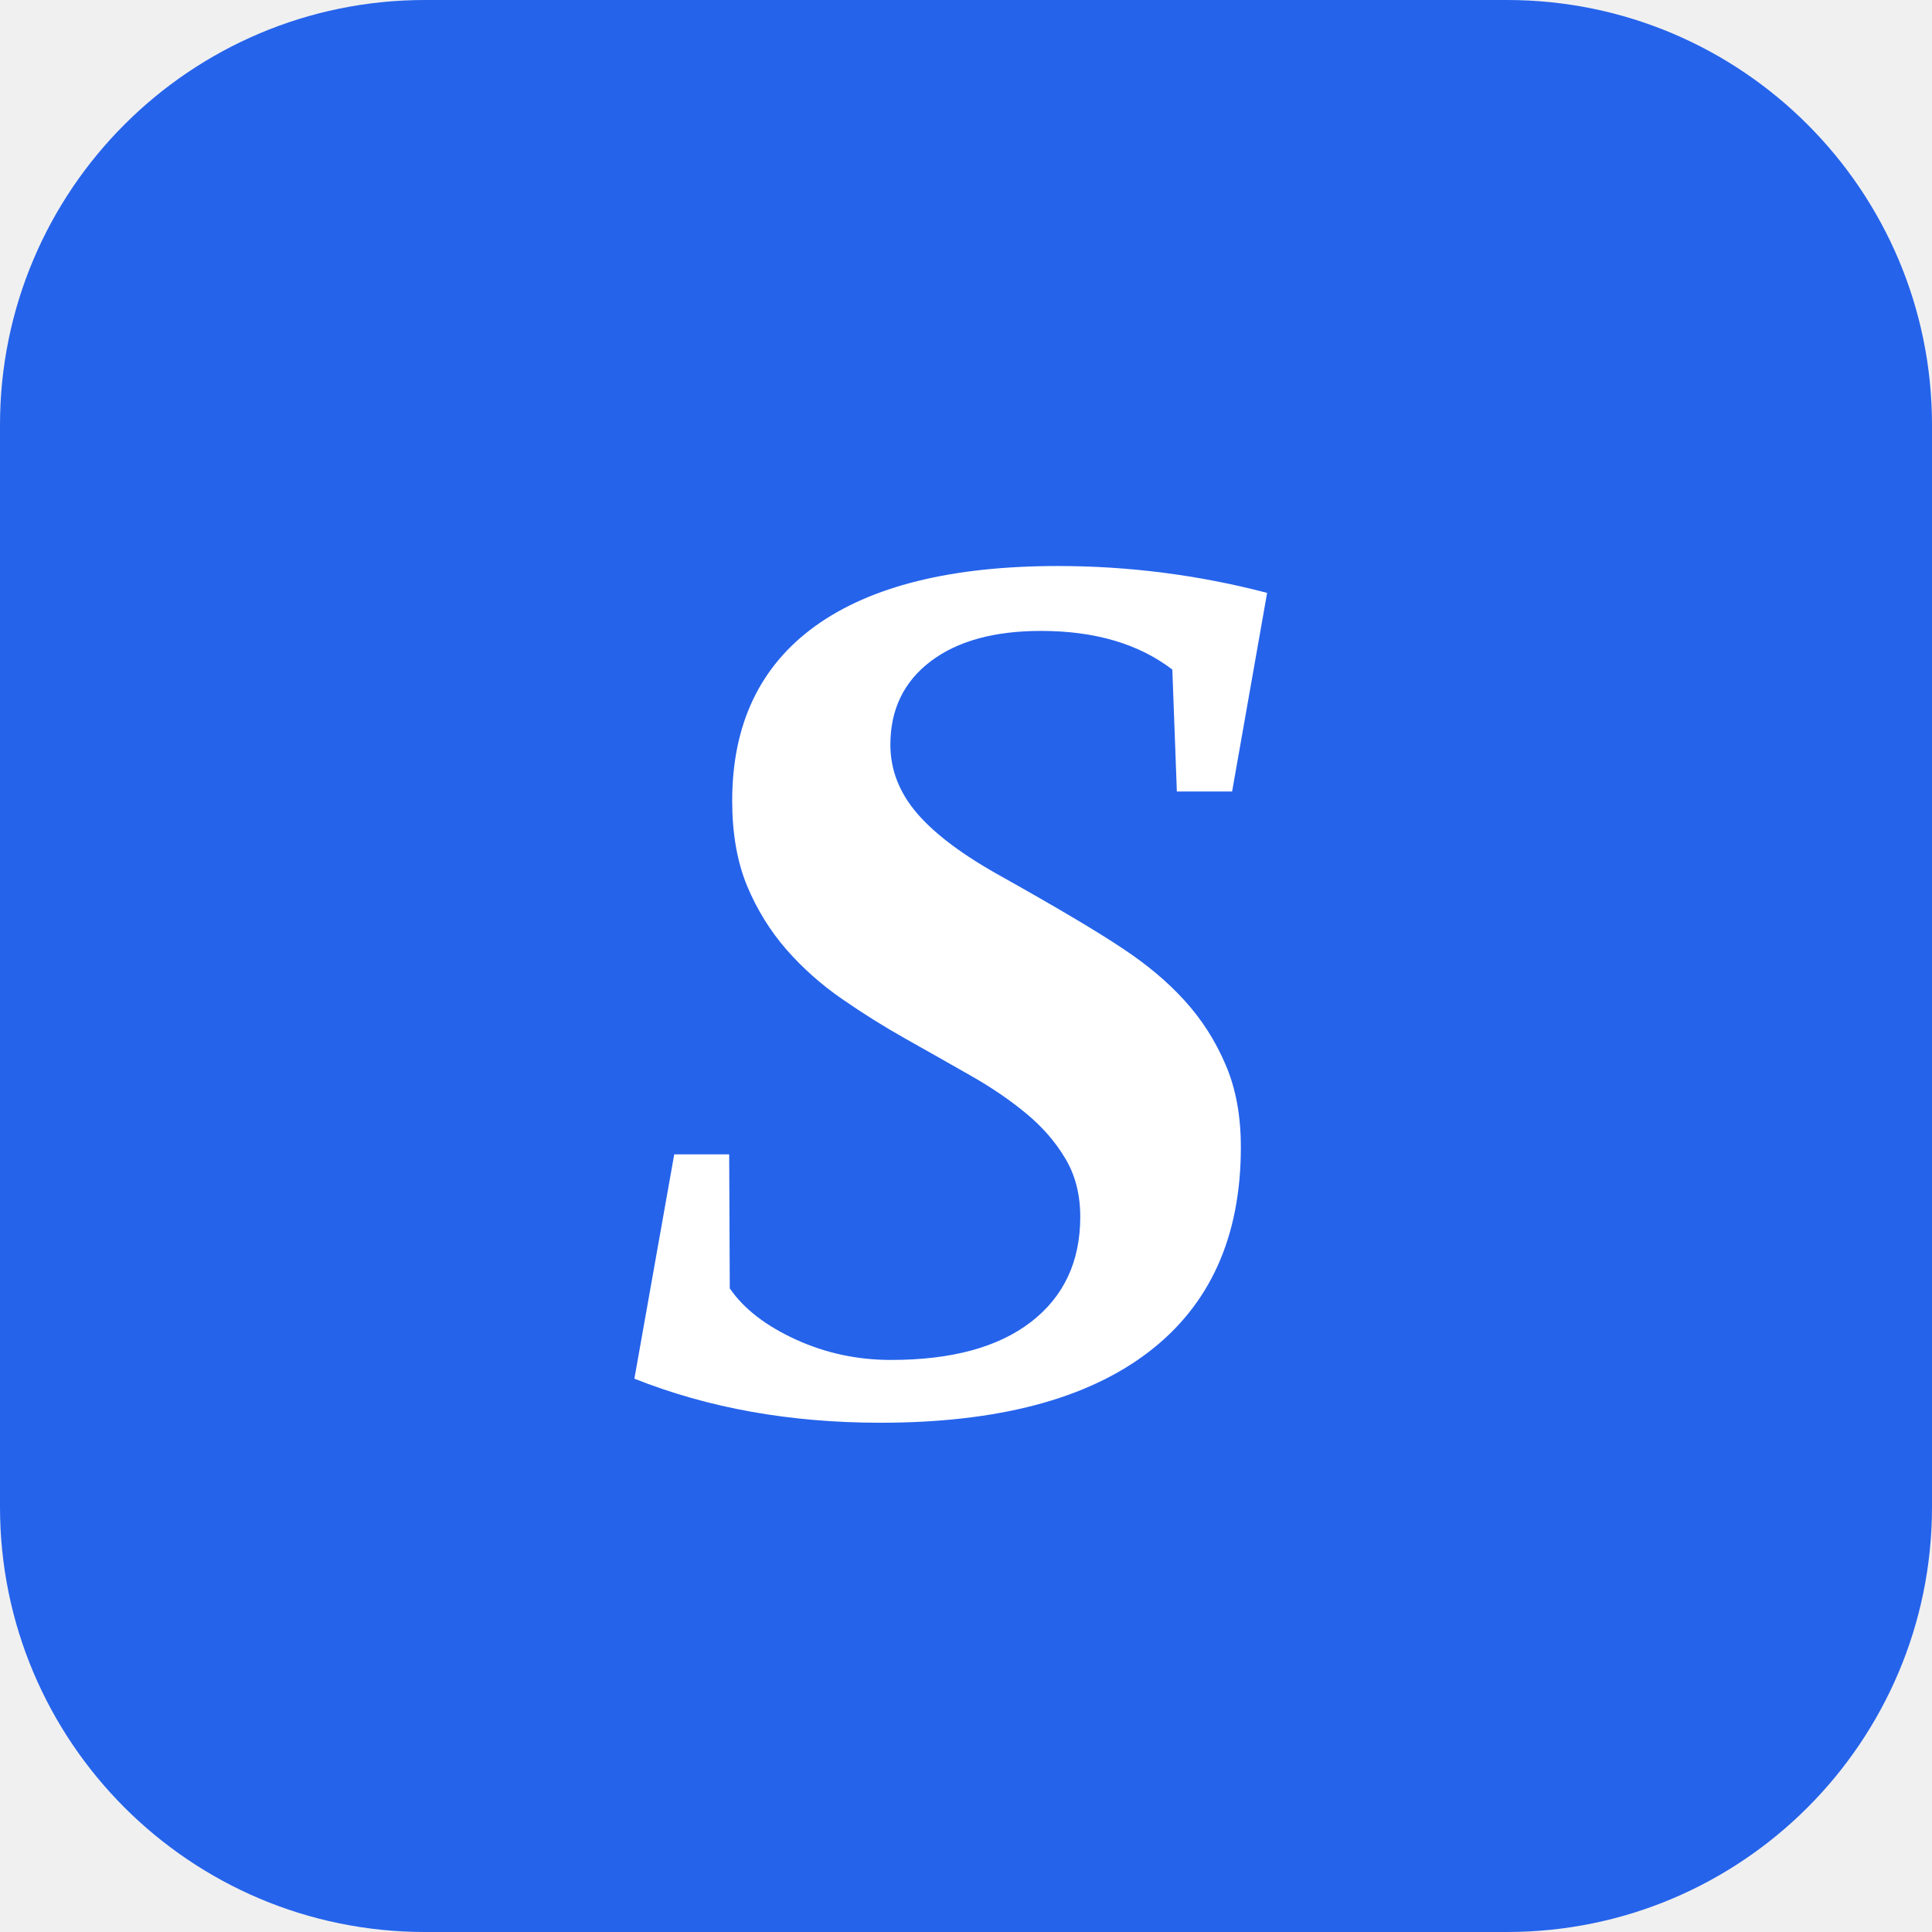
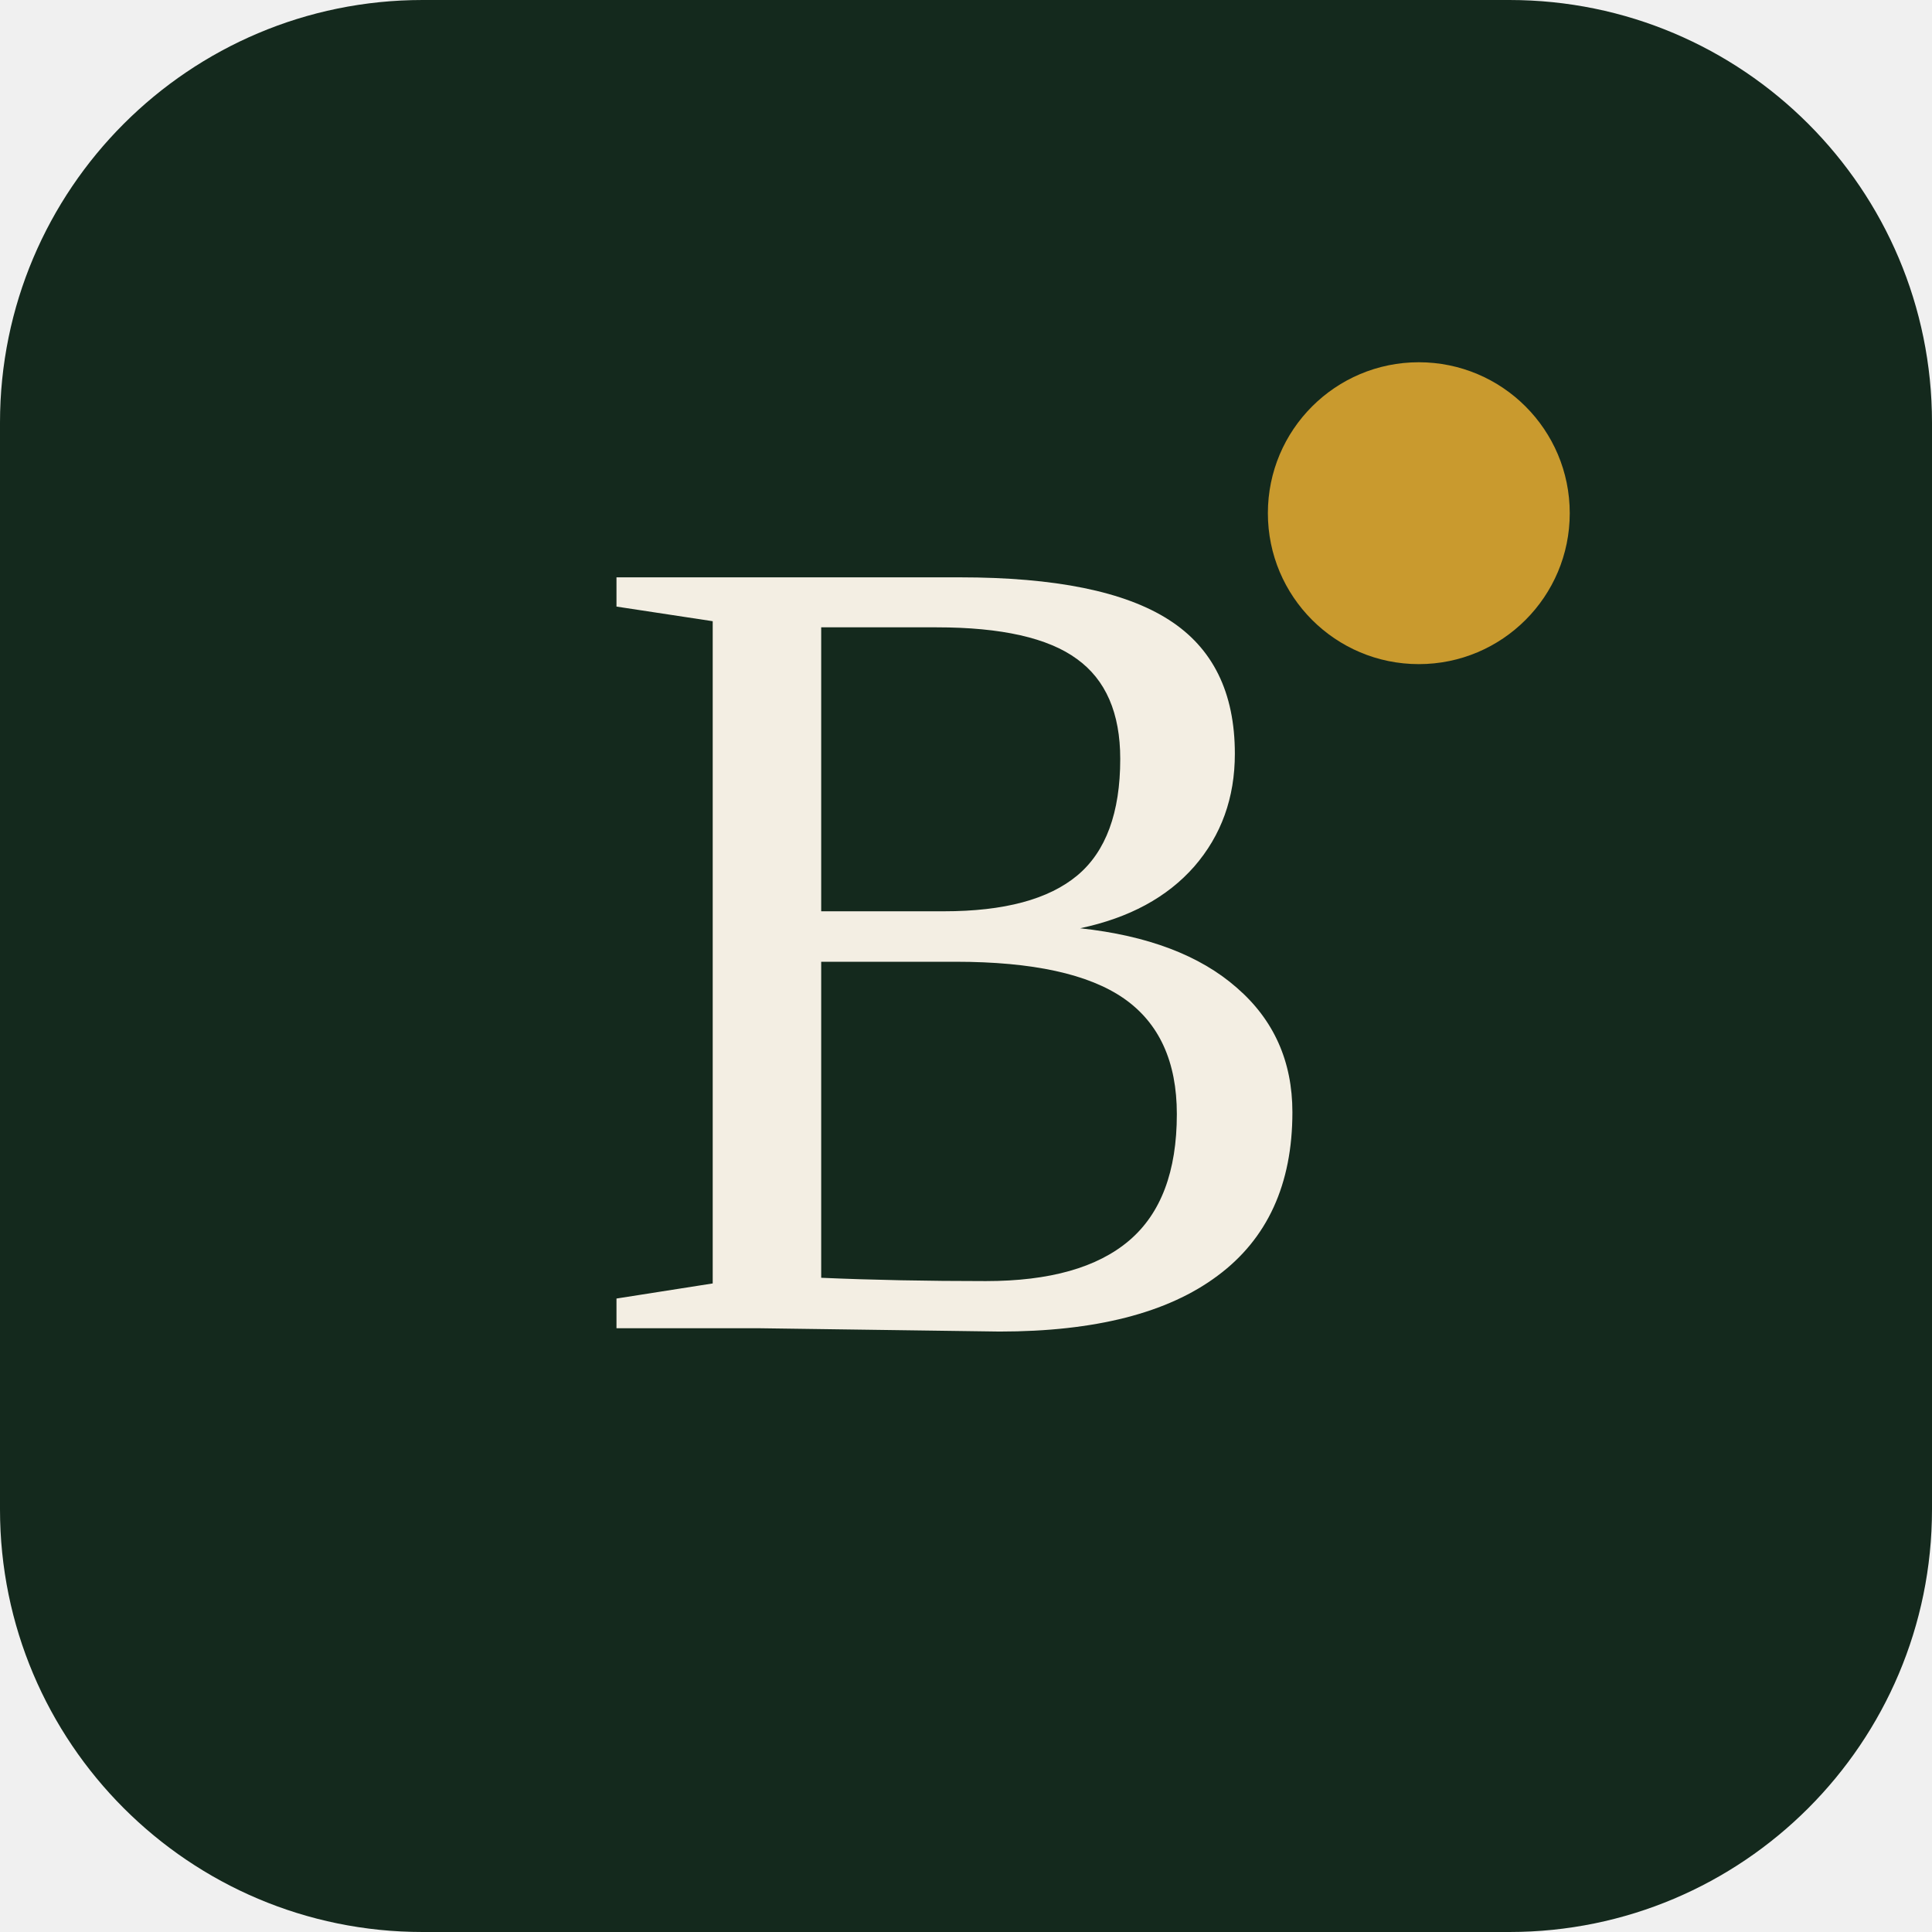
- <svg xmlns="http://www.w3.org/2000/svg" viewBox="0 0 100 100">
-   <rect width="100" height="100" rx="22" fill="#2563eb" />
-   <text x="50" y="73" text-anchor="middle" font-family="Georgia, 'Times New Roman', serif" font-size="66" font-style="italic" font-weight="700" fill="#ffffff">S</text>
+ <svg xmlns="http://www.w3.org/2000/svg" viewBox="0 0 64 64">
+   <rect width="64" height="64" rx="14" fill="#14291D" />
+   <text x="32" y="44" text-anchor="middle" font-family="Georgia, 'Times New Roman', serif" font-size="38" fill="#F3EEE3">B</text>
+   <circle cx="47" cy="17" r="5" fill="#C99A2E" />
</svg>
